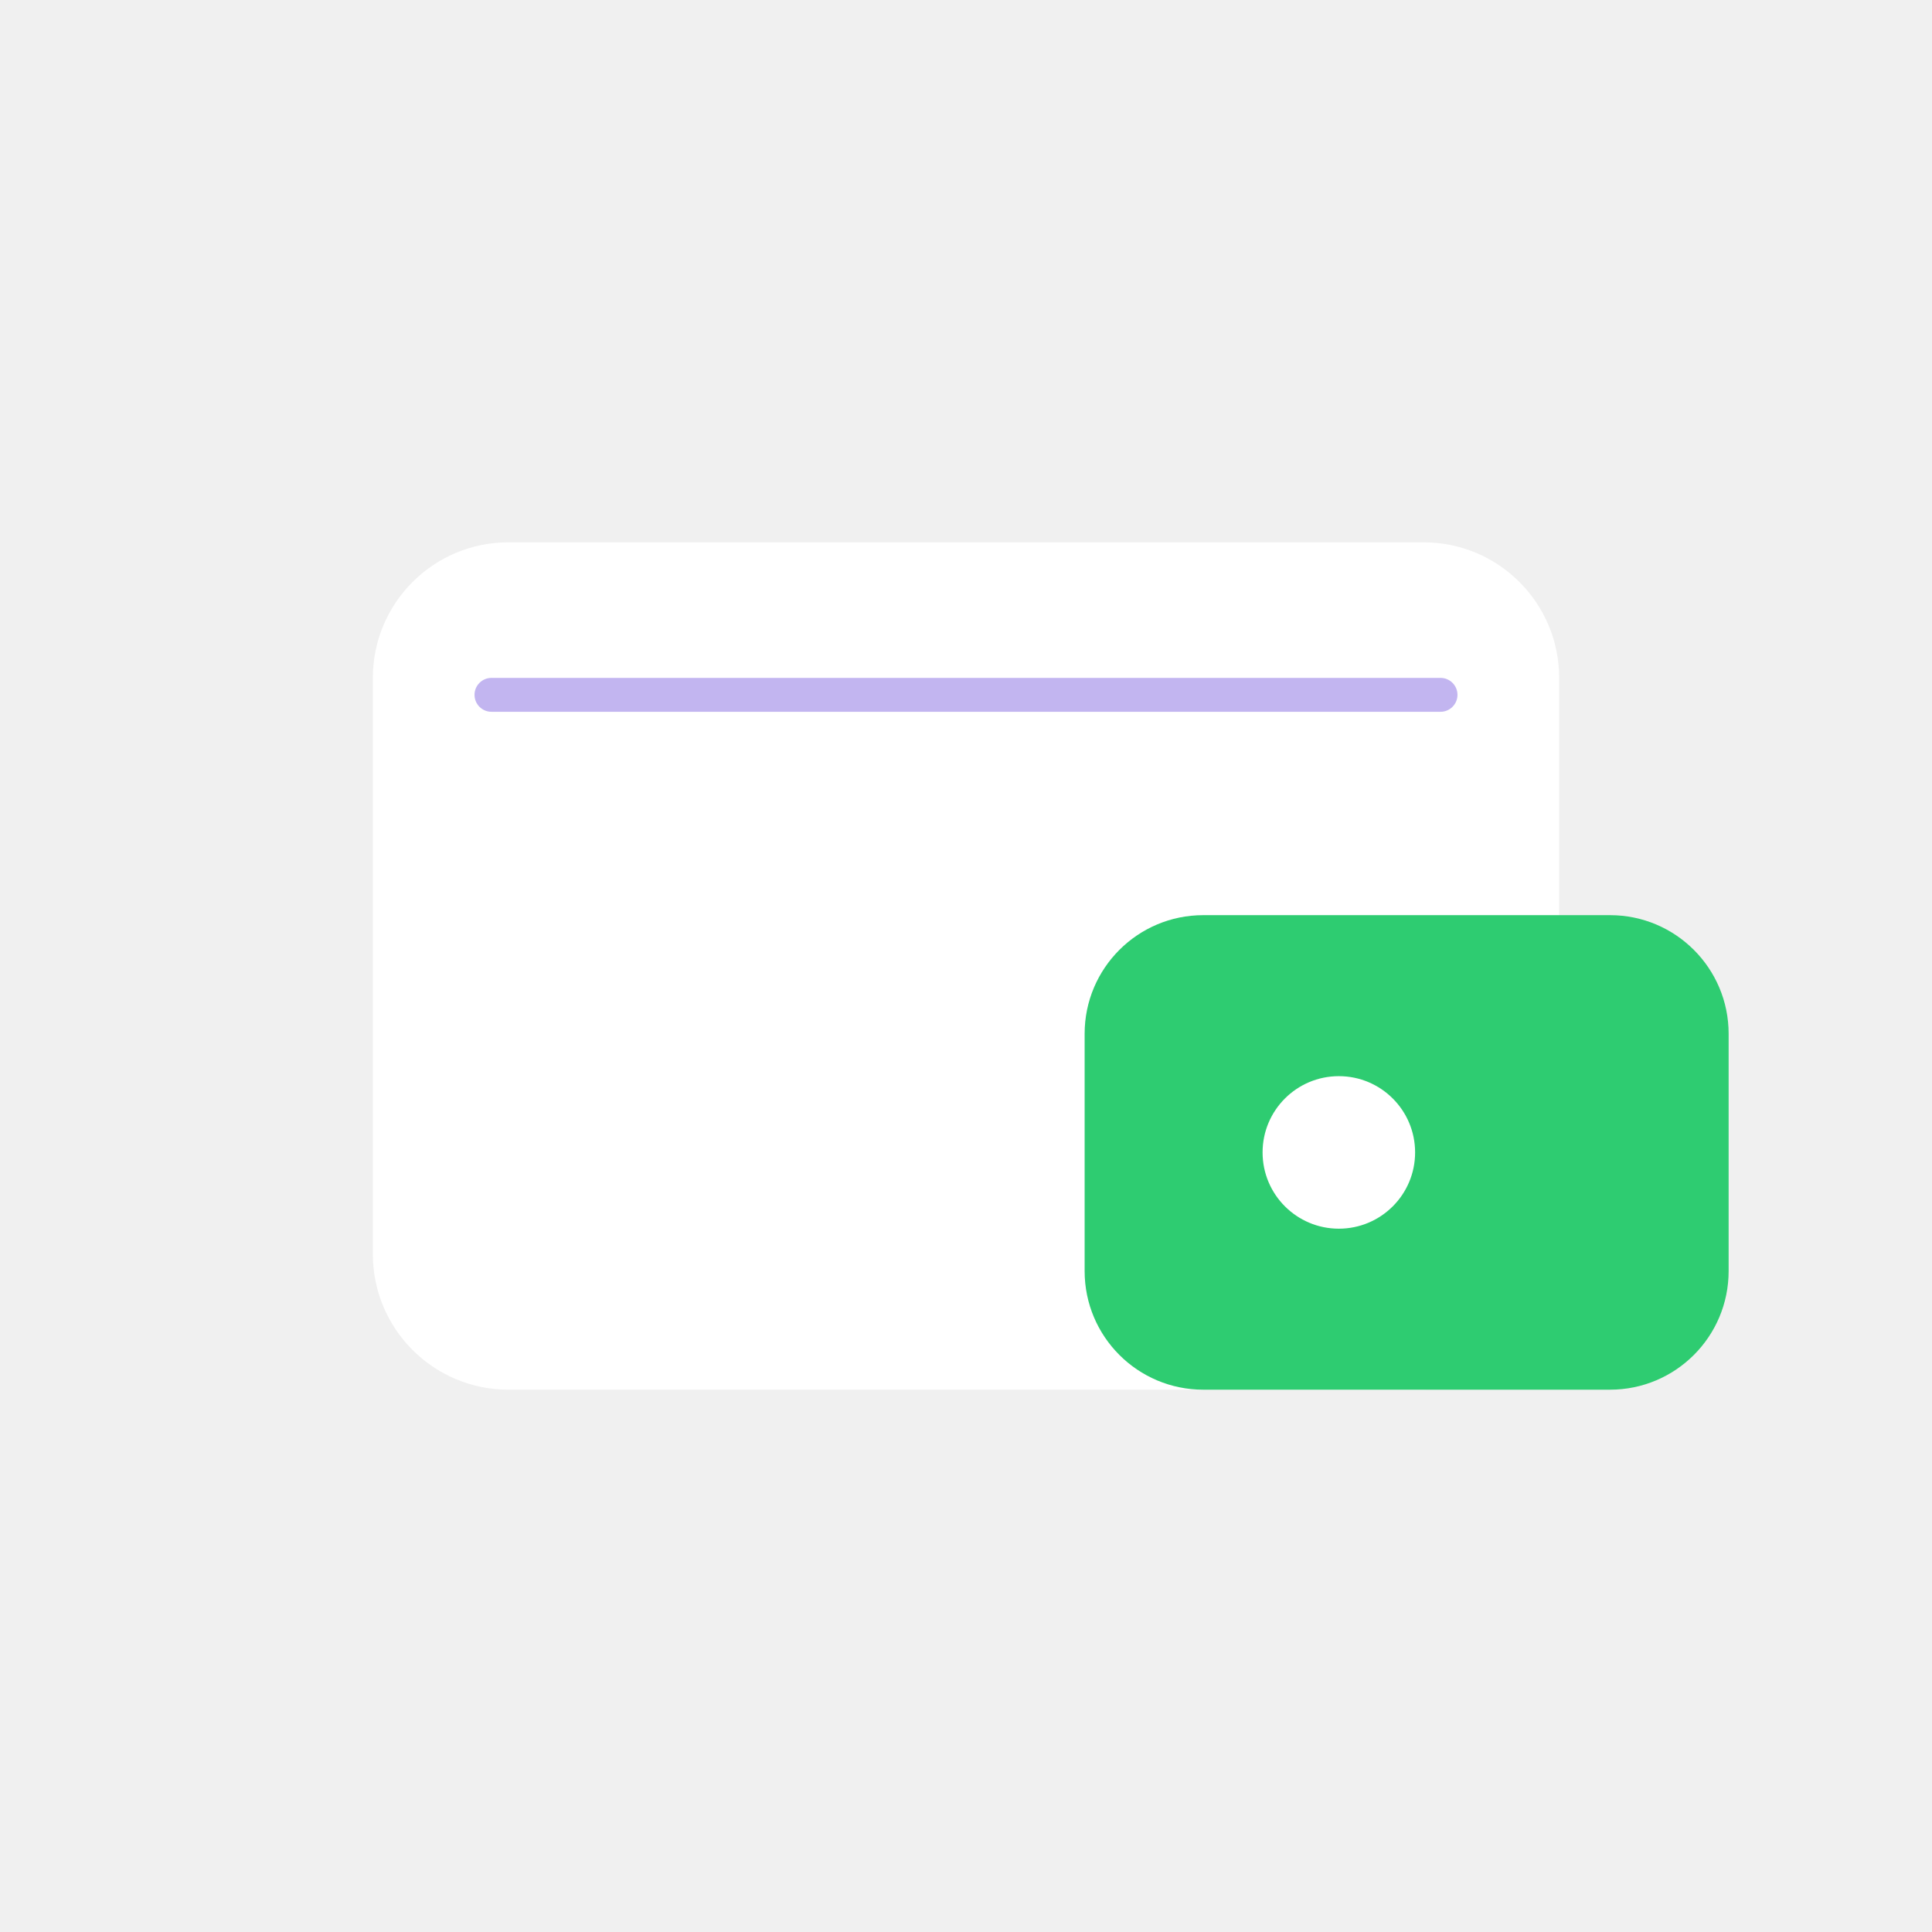
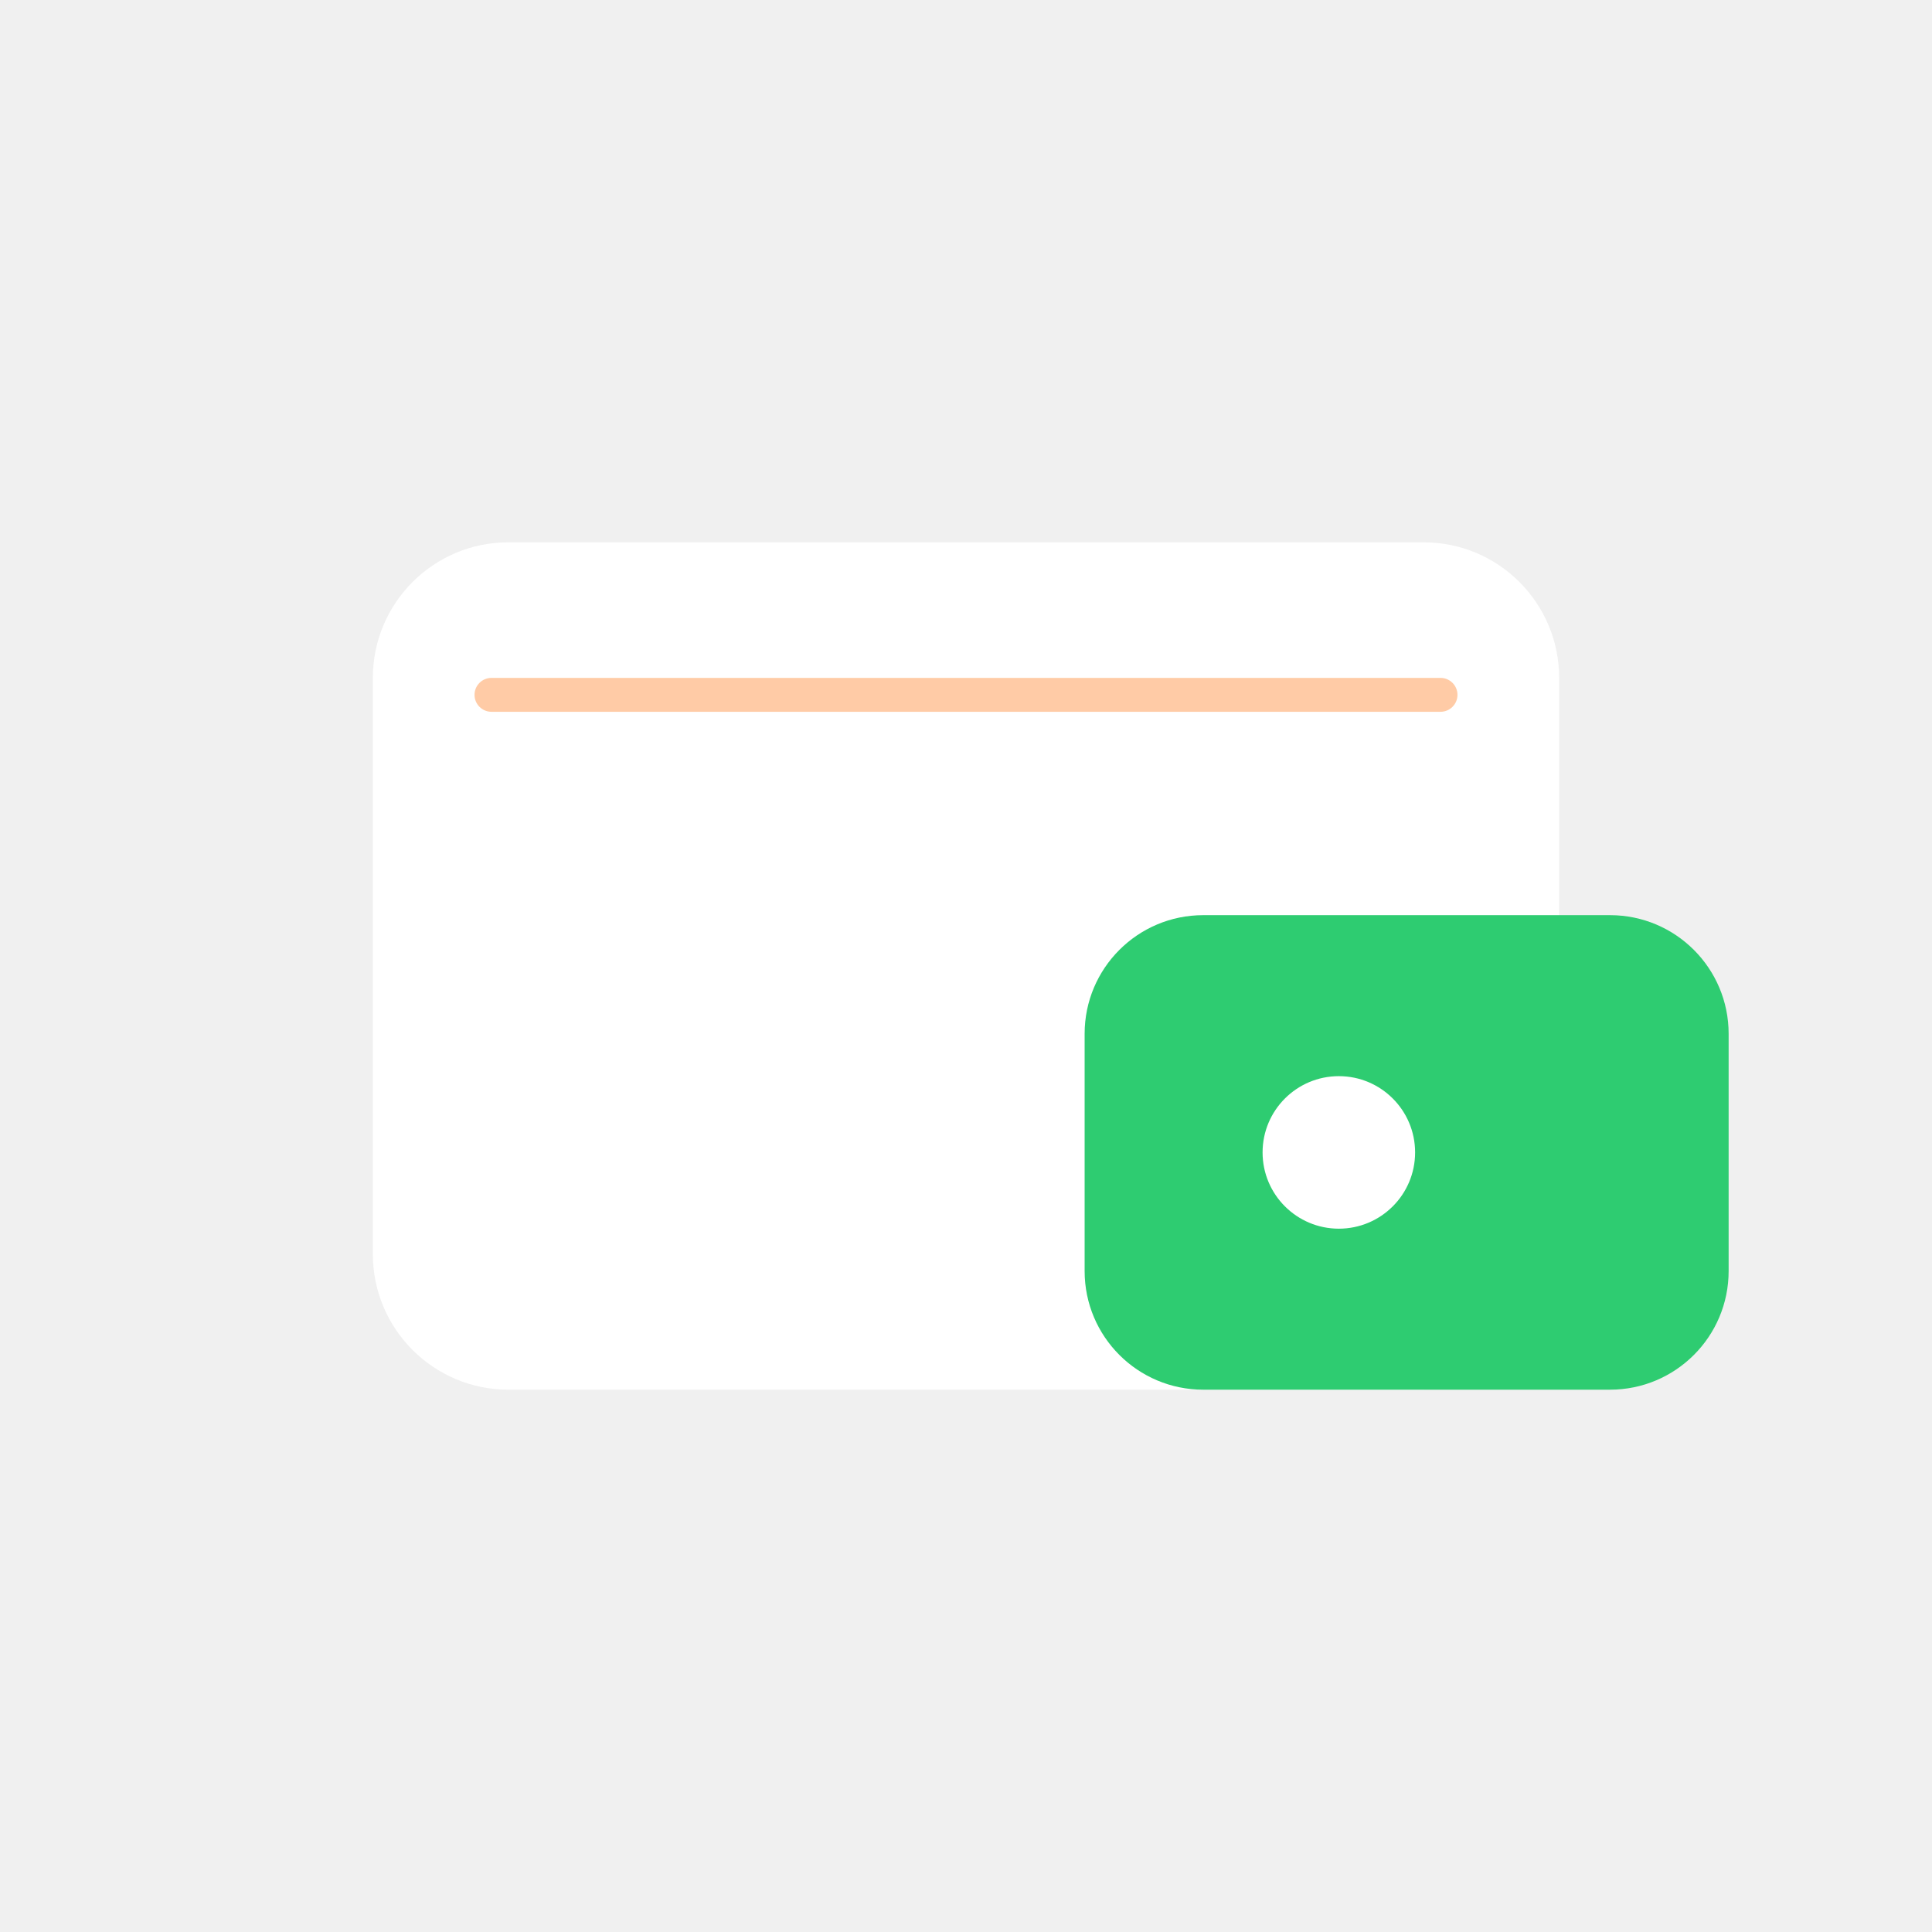
<svg xmlns="http://www.w3.org/2000/svg" width="456" height="456" viewBox="0 0 456 456" version="1.1">
  <rect x="88" y="128" width="280" height="200" rx="32" fill="#FFFFFF" />
-   <rect x="112" y="160" width="232" height="8" rx="4" fill="#512BD4" opacity="0.35" />
+   <rect x="112" y="160" width="232" height="8" rx="4" fill="#FF6B00" opacity="0.35" />
  <rect x="256" y="216" width="152" height="112" rx="28" fill="#2ECC71" />
  <circle cx="316" cy="272" r="18" fill="#FFFFFF" />
</svg>
